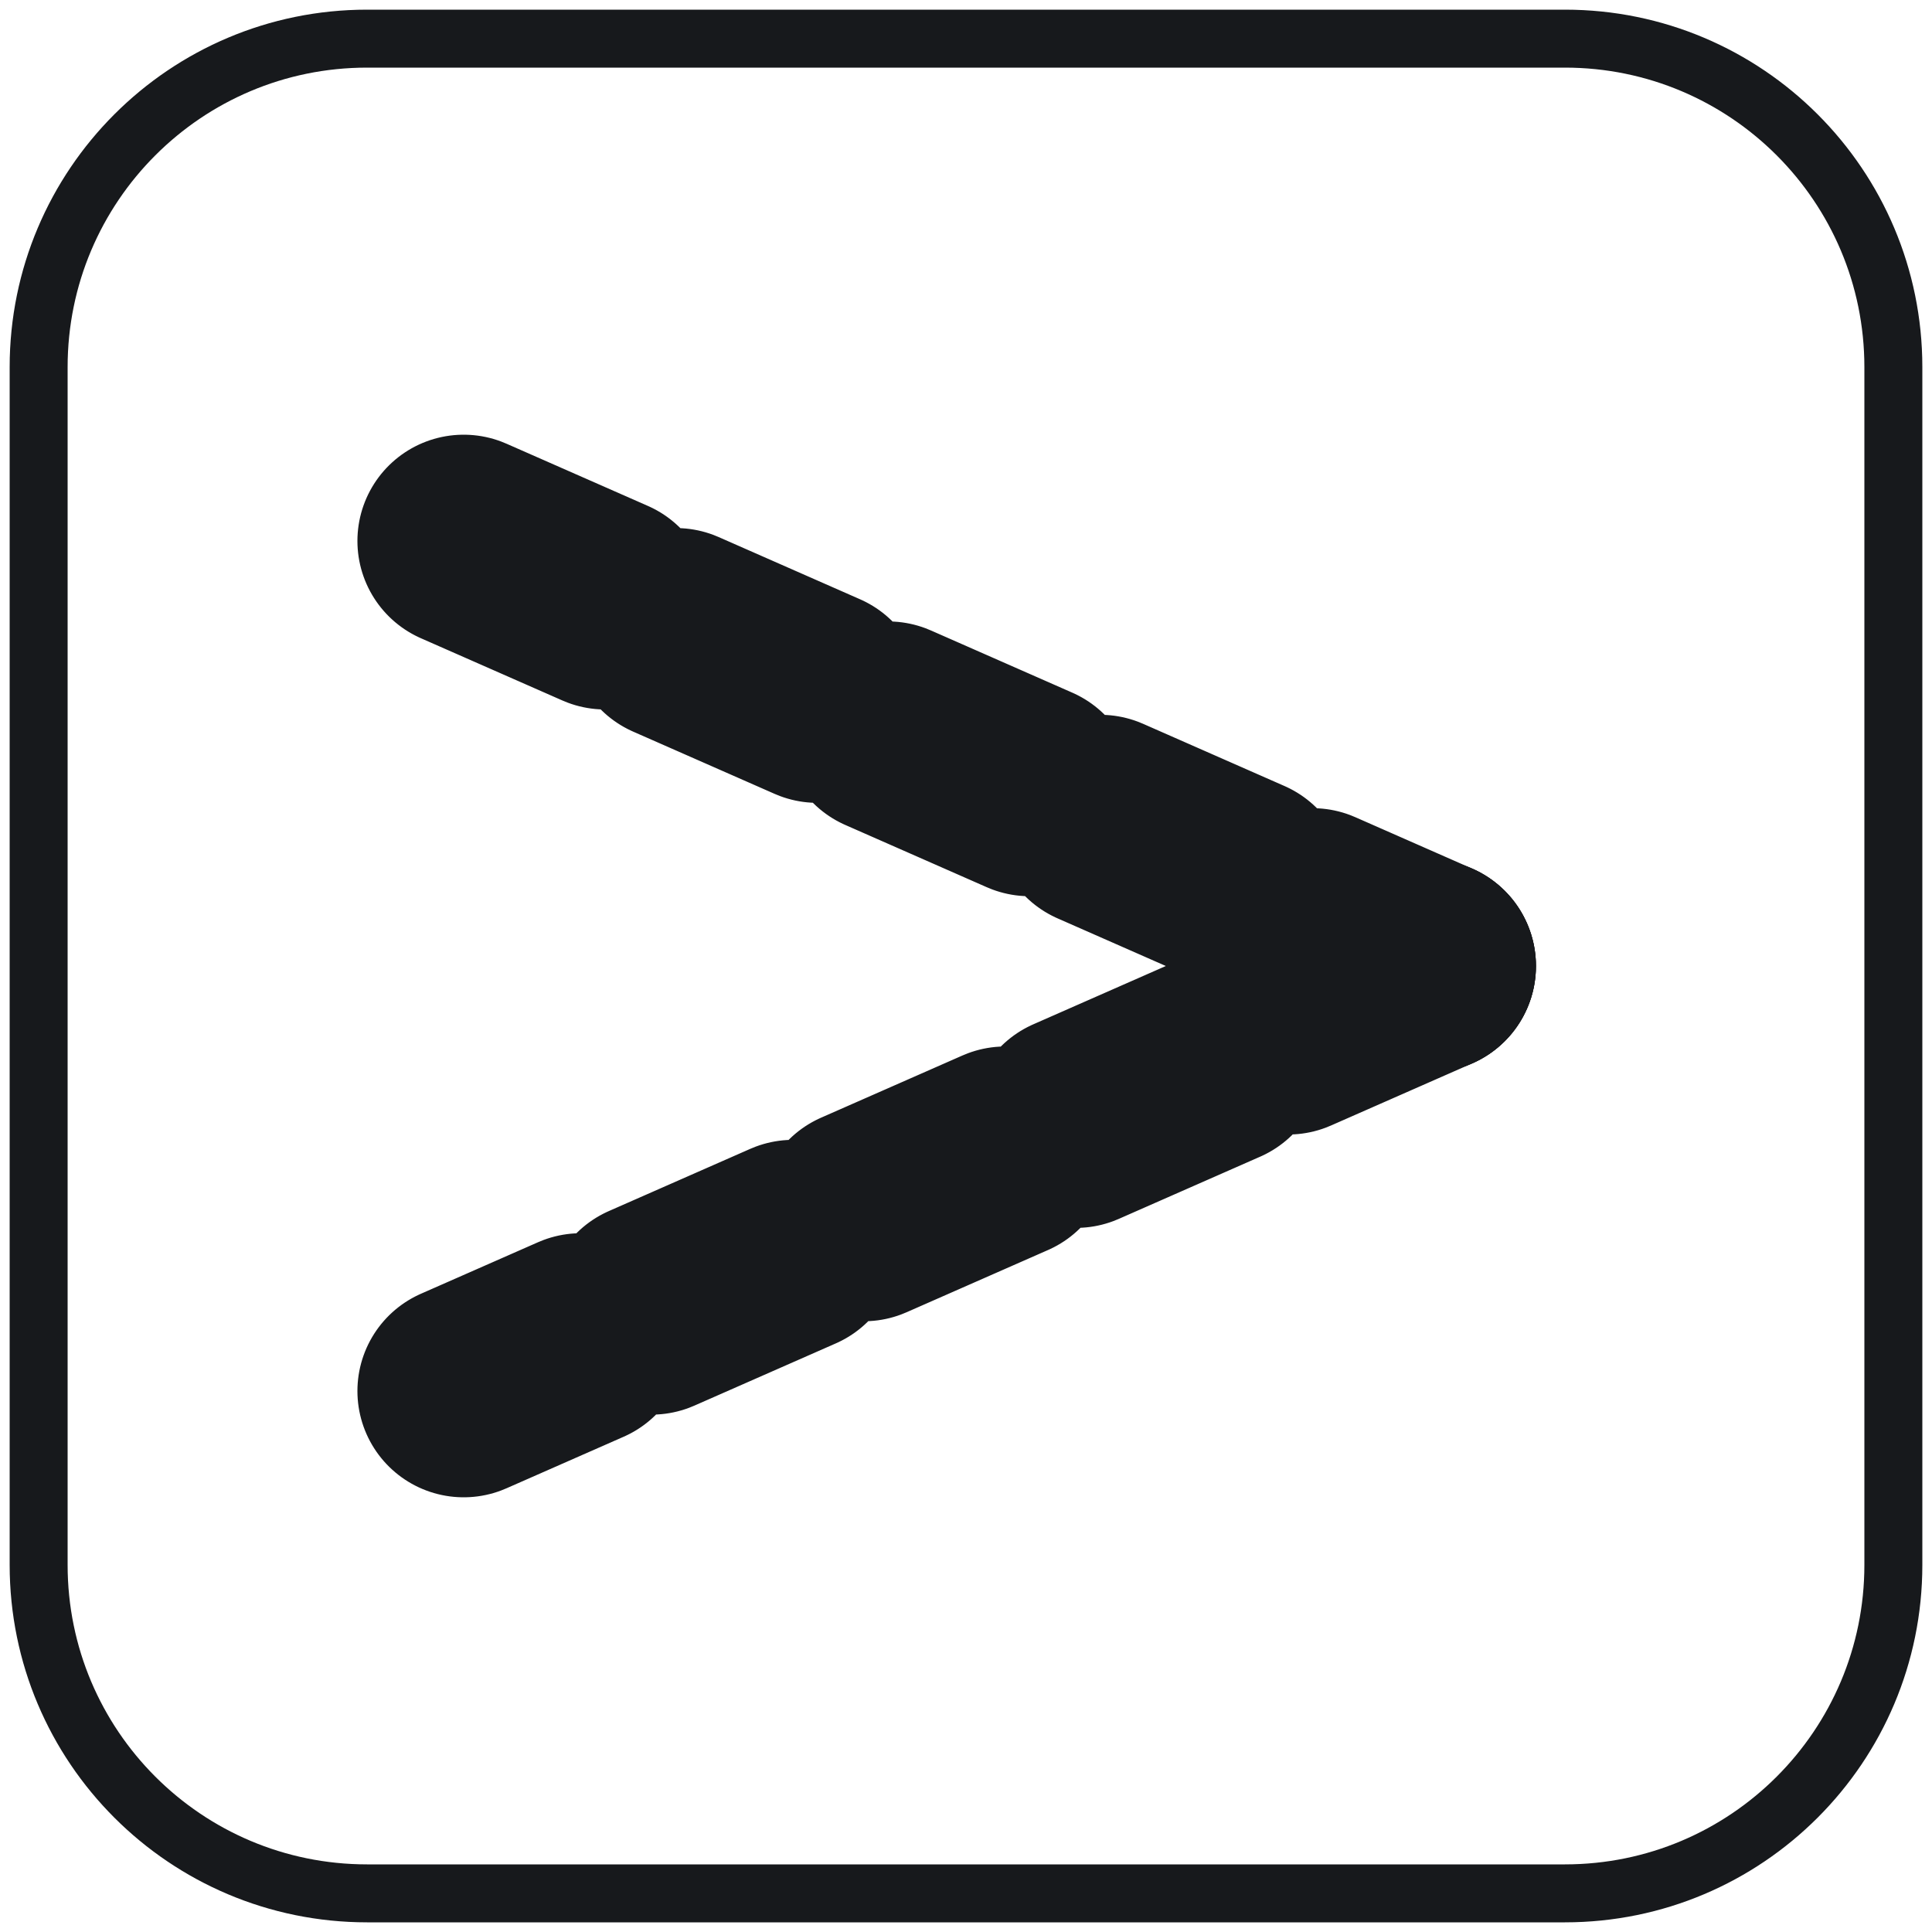
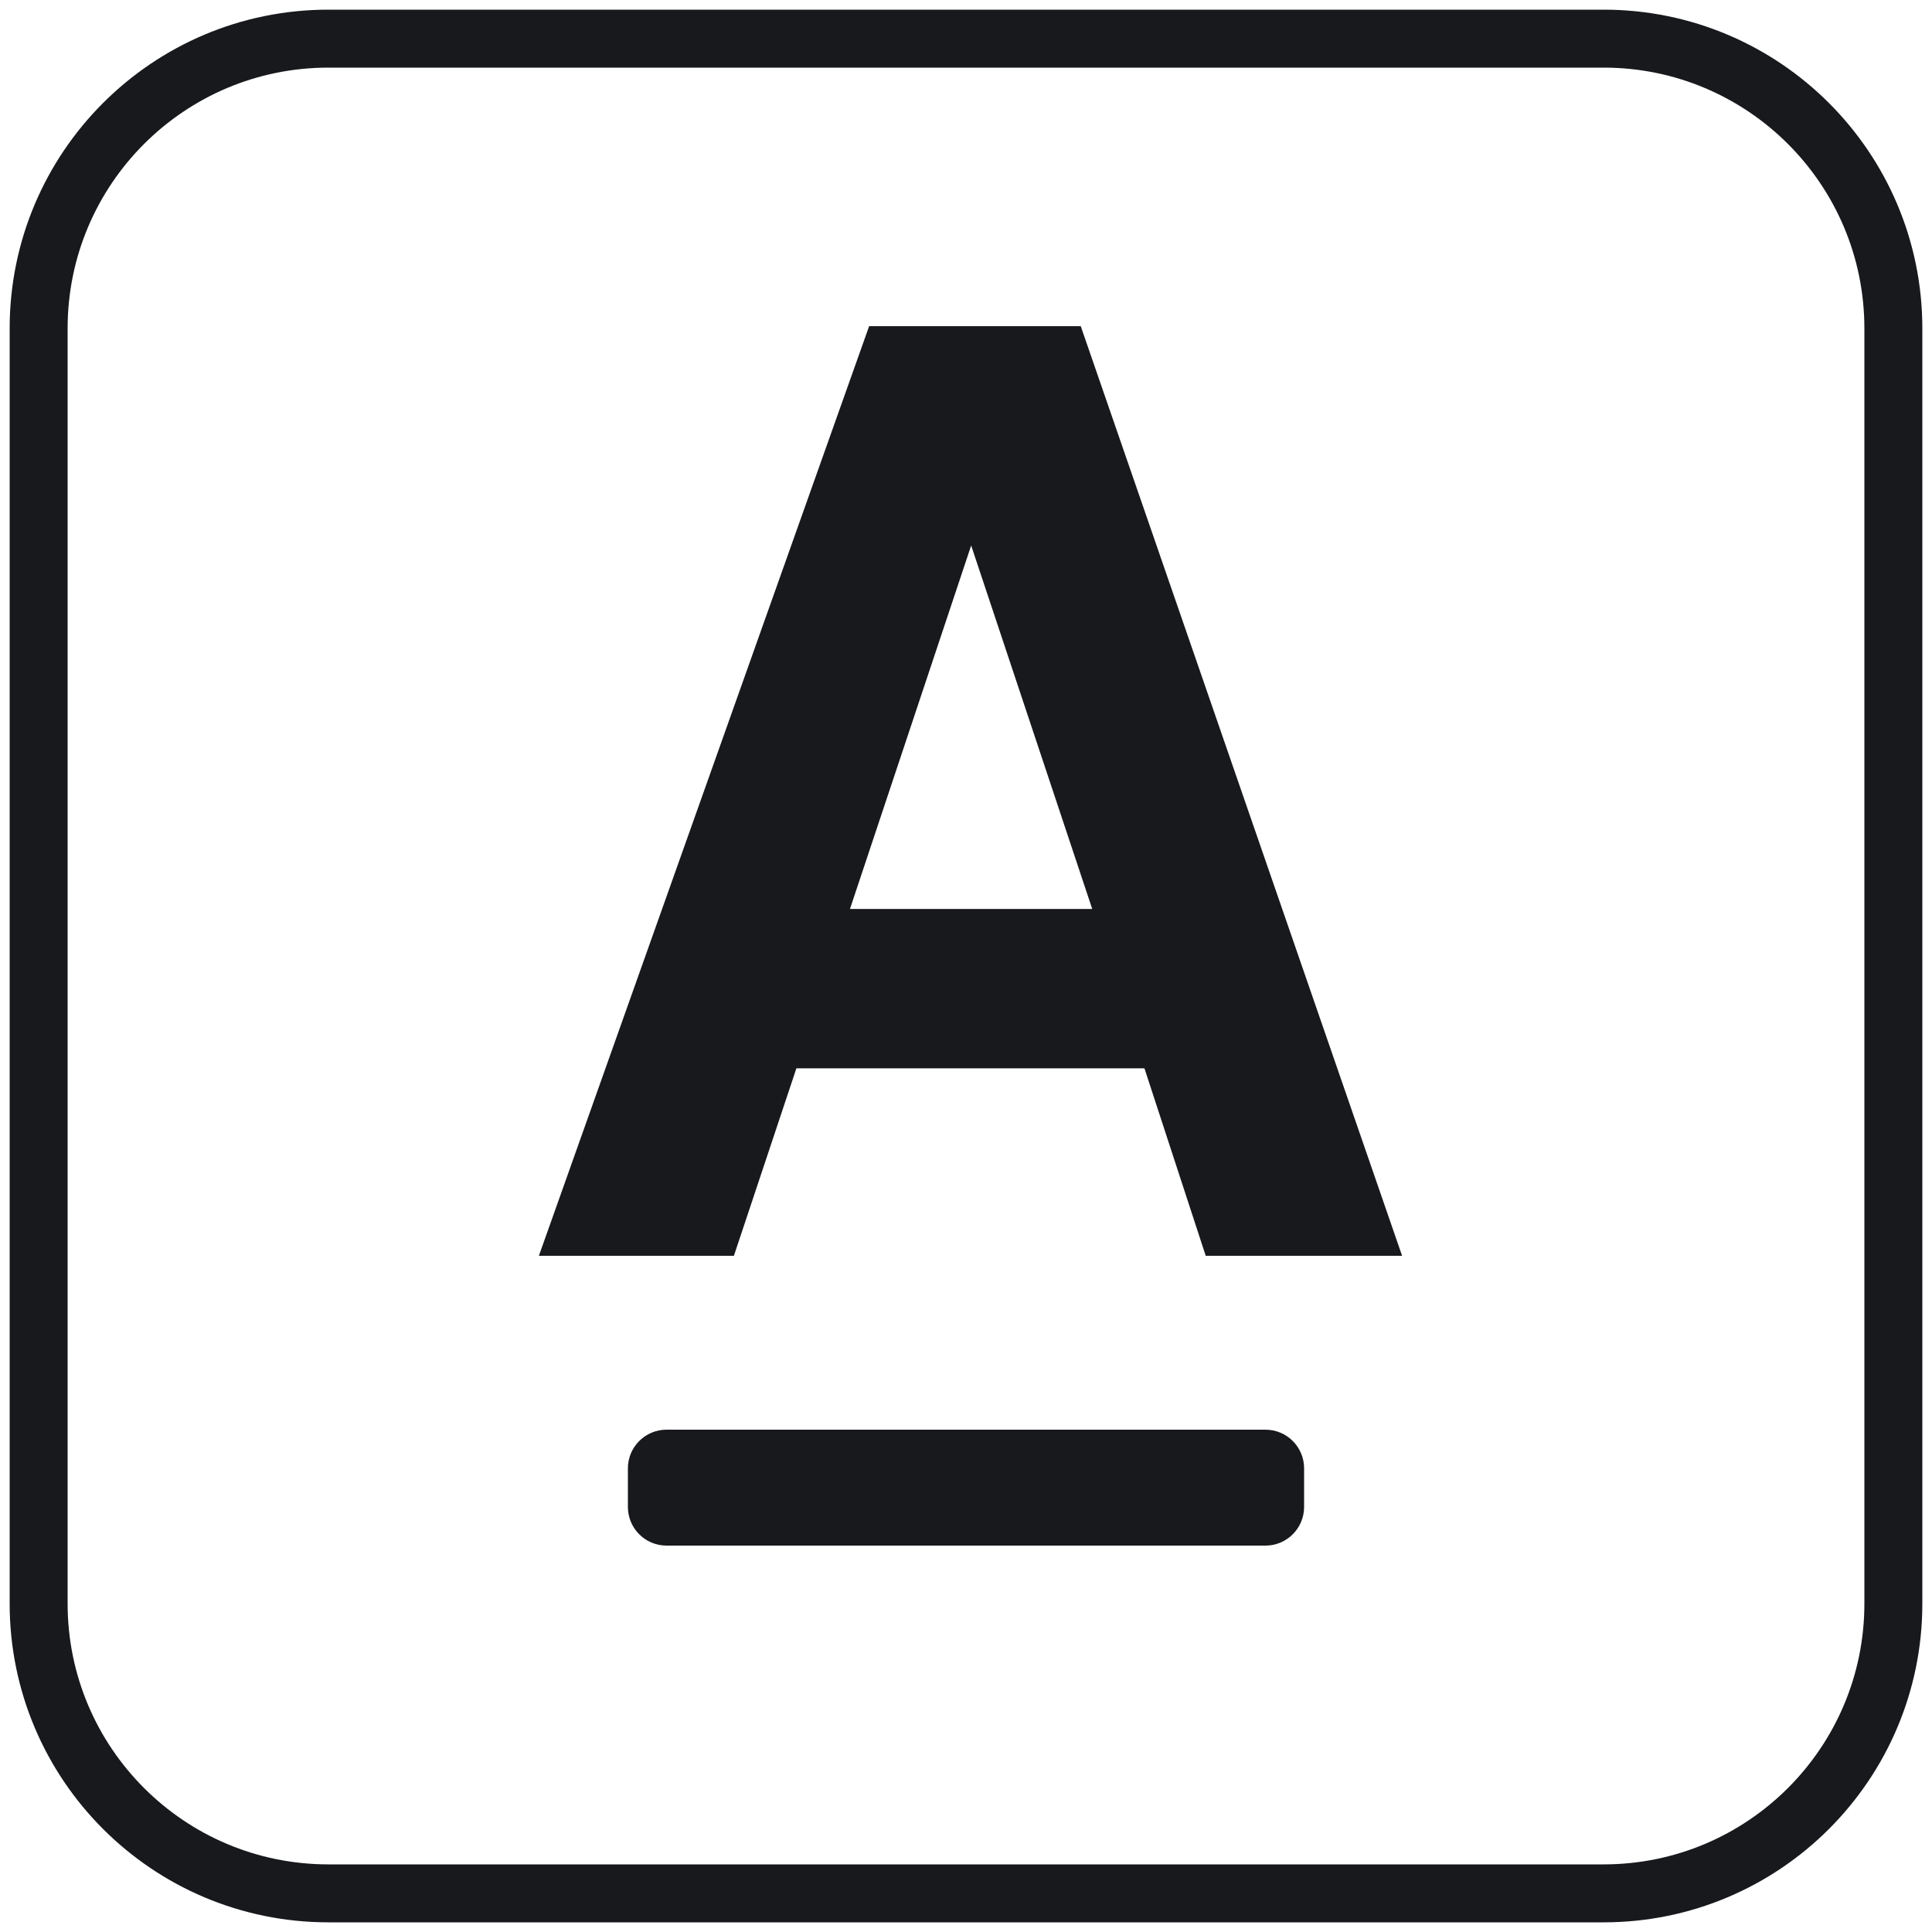
<svg xmlns="http://www.w3.org/2000/svg" viewBox="0 0 200 200">
-   <rect x="4" y="4" width="192" height="192" rx="34" fill="none" stroke="#17191C" stroke-width="6" />
-   <line x1="48" y1="56" x2="148" y2="100" stroke="#17191C" stroke-width="22" stroke-linecap="round" stroke-dasharray="16 8" />
-   <line x1="148" y1="100" x2="48" y2="144" stroke="#17191C" stroke-width="22" stroke-linecap="round" stroke-dasharray="16 8" />
-   <circle cx="148" cy="100" r="11" fill="#17191C" />
+   <rect x="4" y="4" width="192" height="192" rx="30" fill="none" stroke="#17191C" stroke-width="6" />
+   <text x="100" y="130" text-anchor="middle" font-family="'Arial Black','Helvetica Neue',Helvetica,sans-serif" font-weight="900" font-size="132" fill="#17191C">A</text>
+   <rect x="65" y="148" width="70" height="12" rx="4" fill="#17191C" />
</svg>
